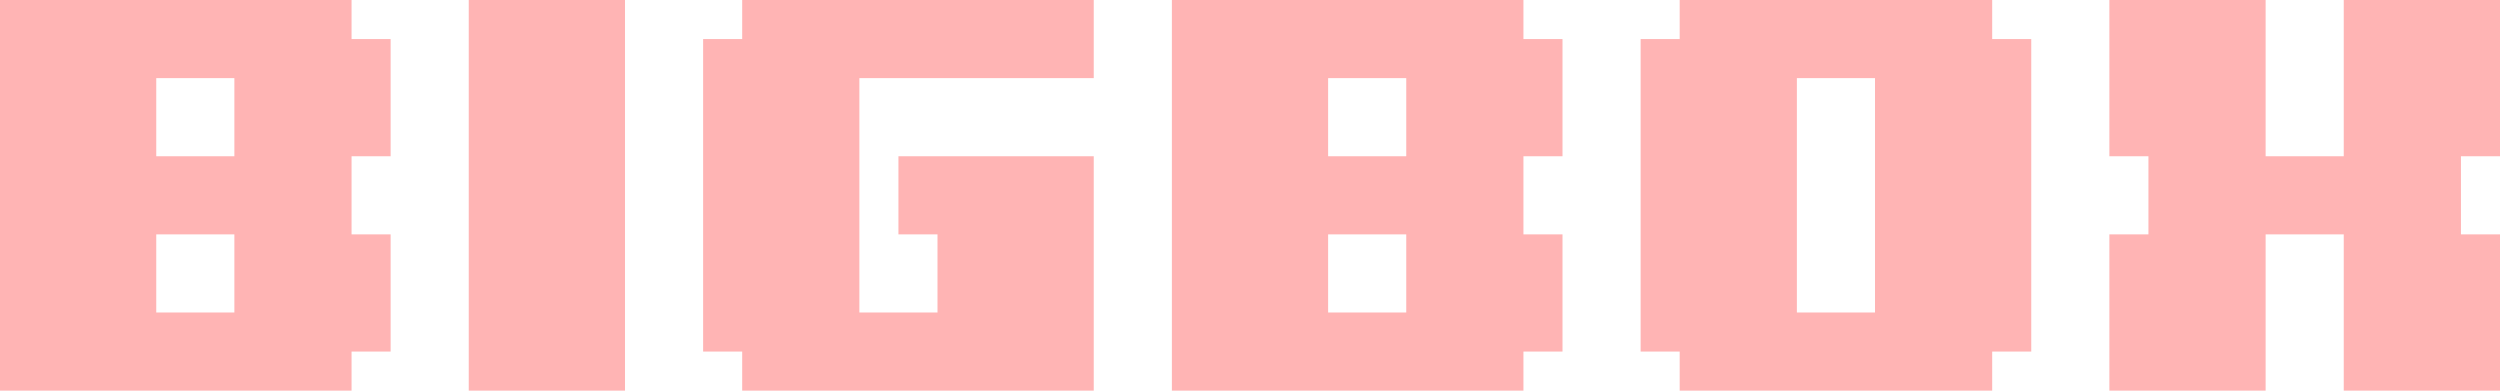
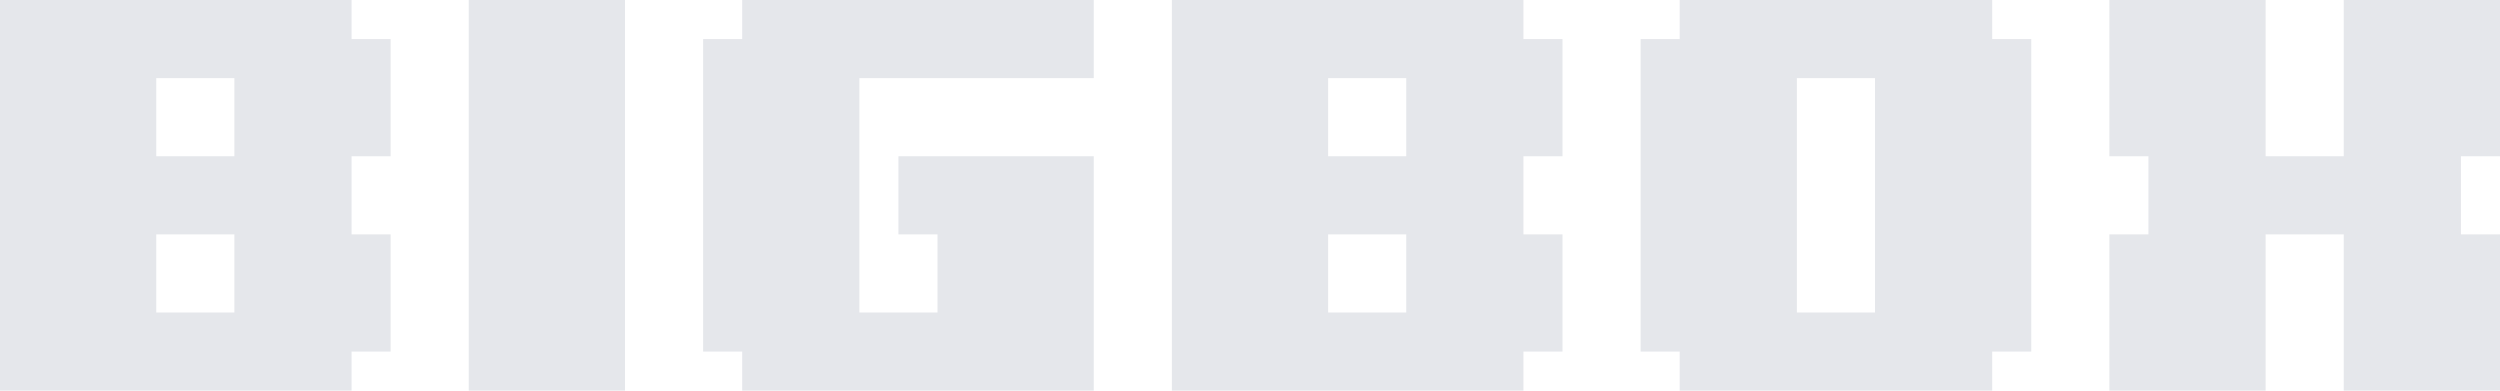
<svg xmlns="http://www.w3.org/2000/svg" width="160" height="25" viewBox="0 0 160 25" fill="none">
-   <path d="M160 25H150V15H145V25H135V15H137.5V10H135V0H145V10H150V0H160V10H157.5V15H160V25Z" fill="#FFB4B4" />
-   <path d="M130 22.5H127.5V25H107.5V22.5H105V2.5H107.5V0H127.5V2.5H130V22.5ZM120 20V5H115V20H120Z" fill="#FFB4B4" />
-   <path d="M100 22.5H97.5V25H75V0H97.5V2.5H100V10H97.5V15H100V22.5ZM90 10V5H85V10H90ZM90 20V15H85V20H90Z" fill="#FFB4B4" />
-   <path d="M70 25H47.5V22.5H45V2.5H47.5V0H70V5H55V20H60V15H57.5V10H70V25Z" fill="#FFB4B4" />
-   <path d="M40 25H30V0H40V25Z" fill="#FFB4B4" />
-   <path d="M25 22.5H22.5V25H0V0H22.5V2.5H25V10H22.5V15H25V22.5ZM15 10V5H10V10H15ZM15 20V15H10V20H15Z" fill="#FFB4B4" />
+   <path d="M160 25H150V15H145V25H135V15H137.5V10H135V0H145V10H150V0H160V10H157.5V15H160V25Z" fill="#E5E7EB" />
+   <path d="M130 22.5H127.5V25H107.5V22.5H105V2.5H107.5V0H127.5V2.5H130V22.5ZM120 20V5H115V20H120Z" fill="#E5E7EB" />
+   <path d="M100 22.5H97.5V25H75V0H97.5V2.5H100V10H97.5V15H100V22.5ZM90 10V5H85V10H90ZM90 20V15H85V20H90Z" fill="#E5E7EB" />
+   <path d="M70 25H47.5V22.5H45V2.5H47.5V0H70V5H55V20H60V15H57.5V10H70V25Z" fill="#E5E7EB" />
+   <path d="M40 25H30V0H40V25Z" fill="#E5E7EB" />
+   <path d="M25 22.5H22.5V25H0V0H22.5V2.5H25V10H22.5V15H25V22.5ZM15 10V5H10V10H15ZM15 20V15H10V20H15Z" fill="#E5E7EB" />
</svg>
